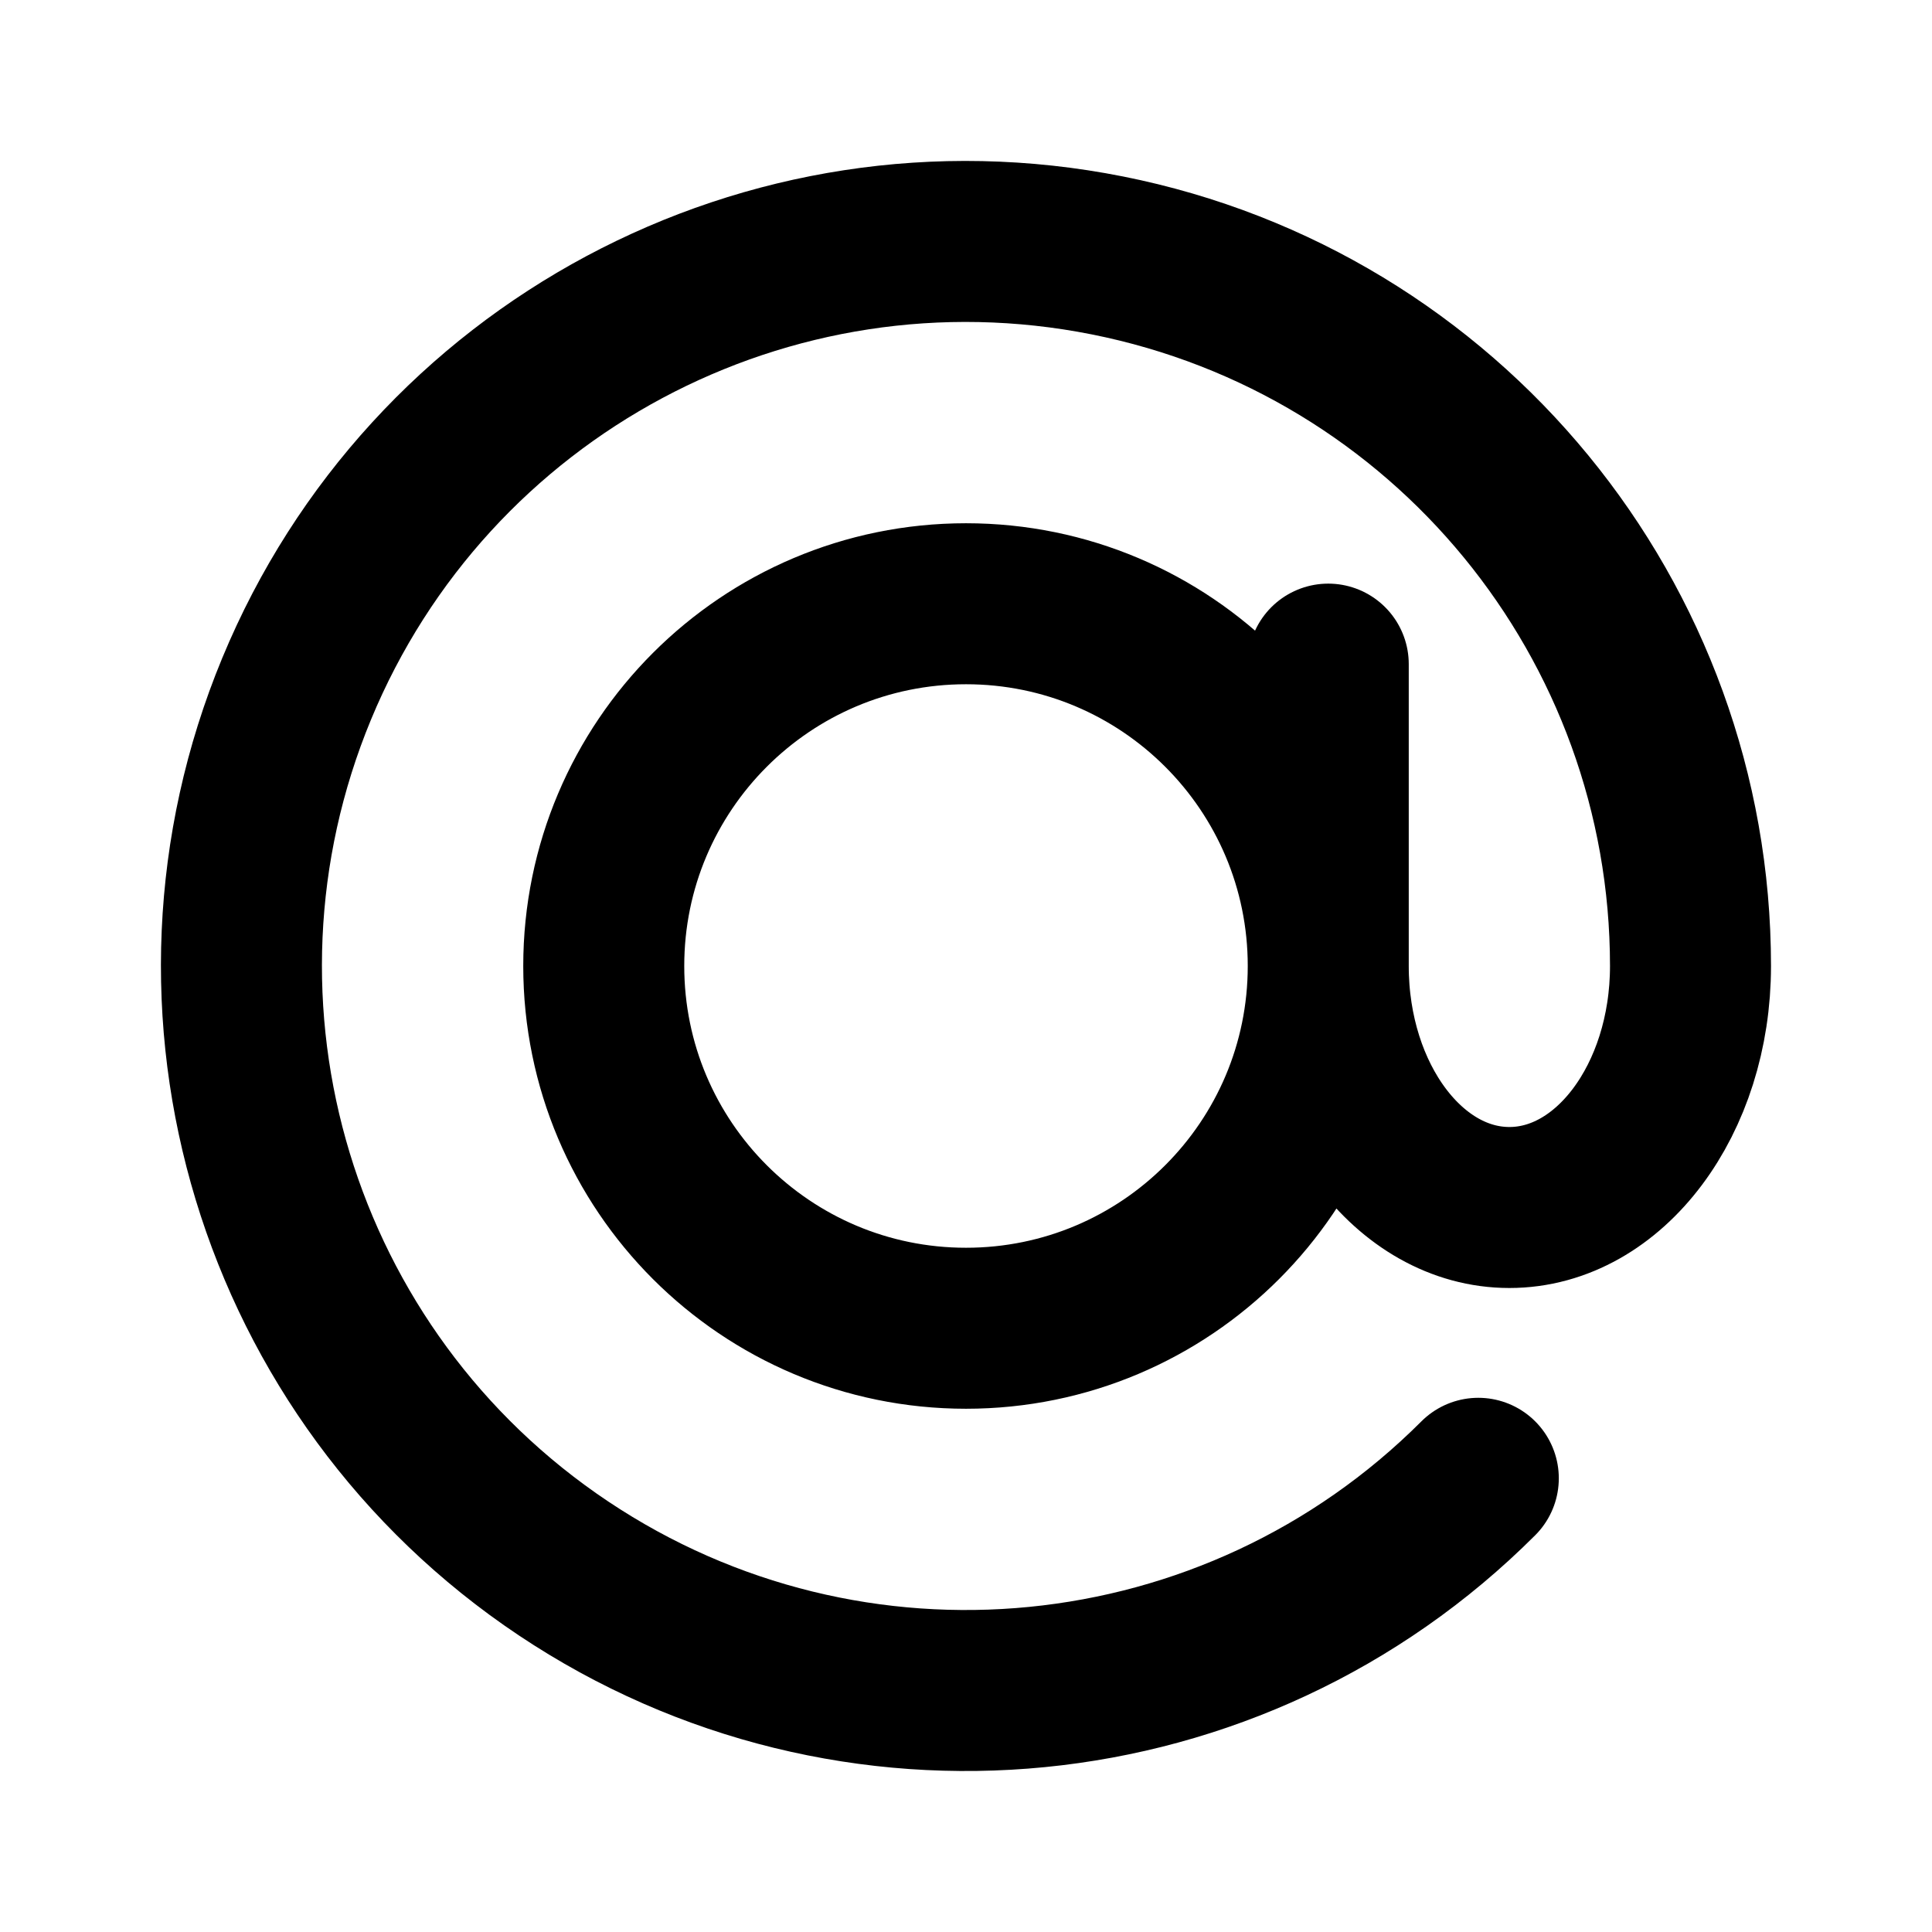
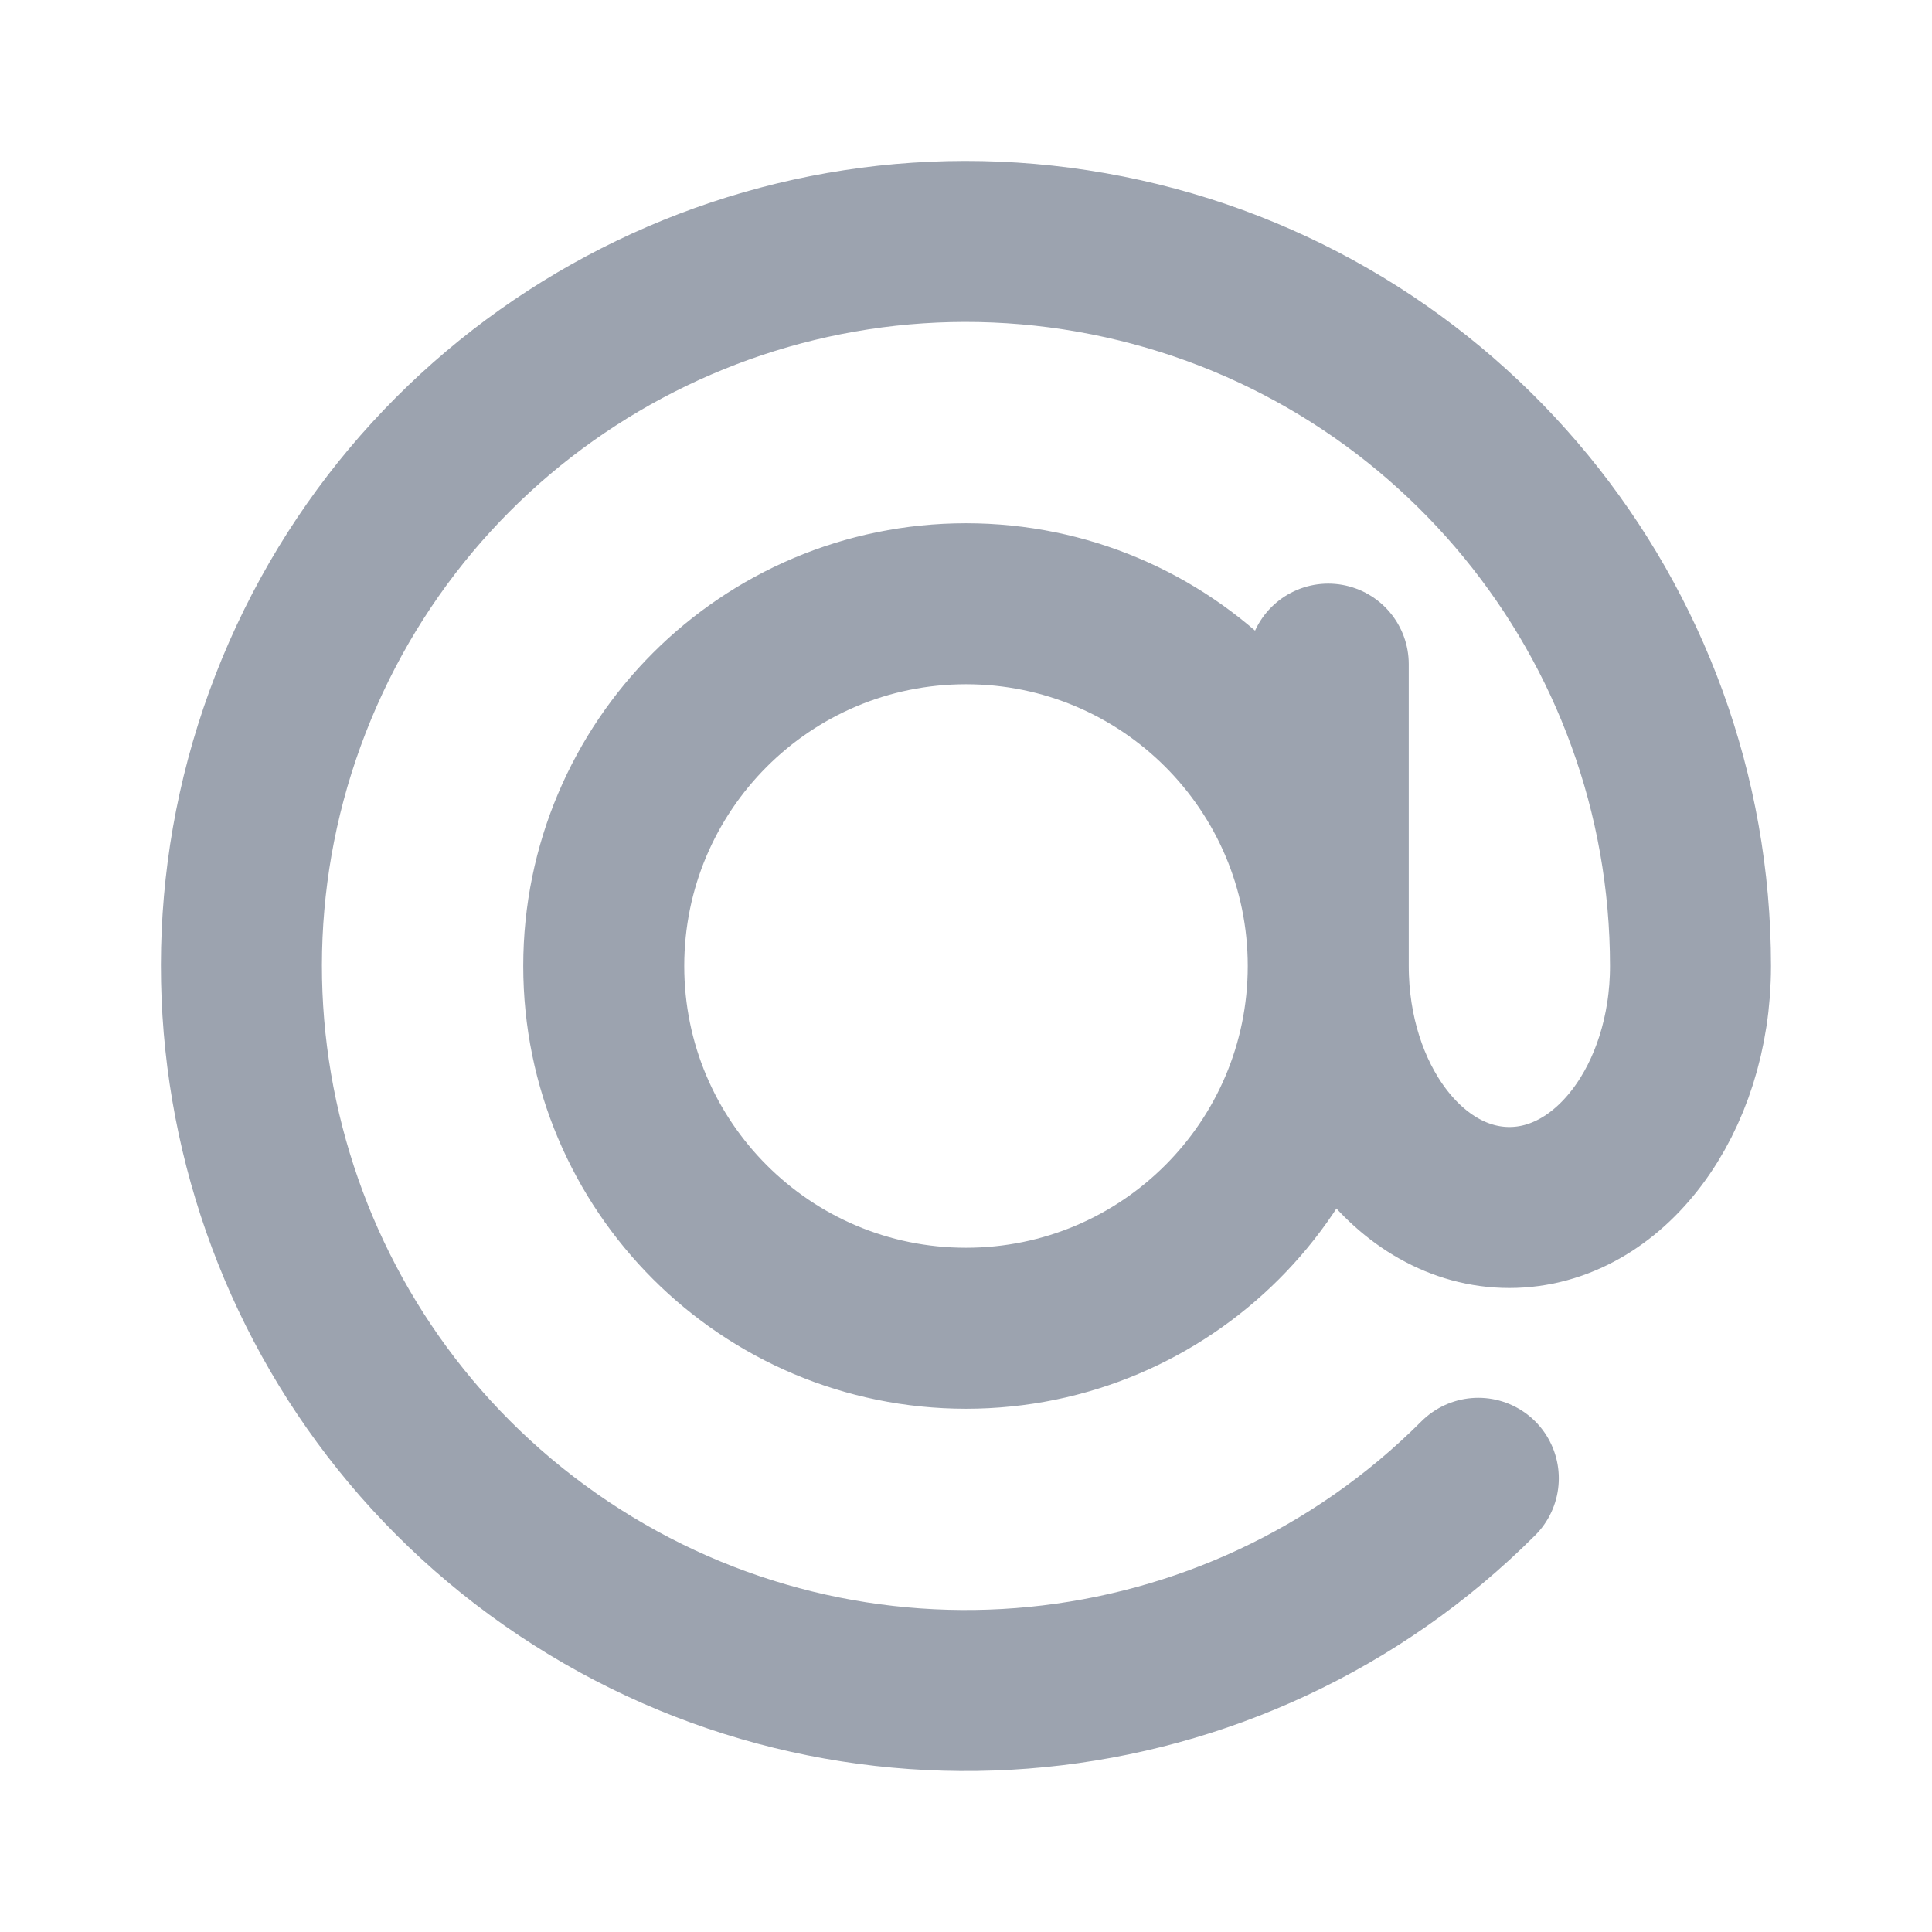
- <svg xmlns="http://www.w3.org/2000/svg" fill="none" viewBox="0 0 24 24" stroke-width="2" stroke="currentColor" class="w-6 h-6">
+ <svg xmlns="http://www.w3.org/2000/svg" fill="none" viewBox="0 0 24 24" stroke-width="2" stroke="#9CA3AF" class="w-6 h-6">
  <path stroke-linecap="round" d="M16.5 12a4.5 4.5 0 11-9 0 4.5 4.5 0 019 0zm0 0c0 1.657 1.007 3 2.25 3S21 13.657 21 12a9 9 0 10-2.636 6.364M16.5 12V8.25" />
</svg>
